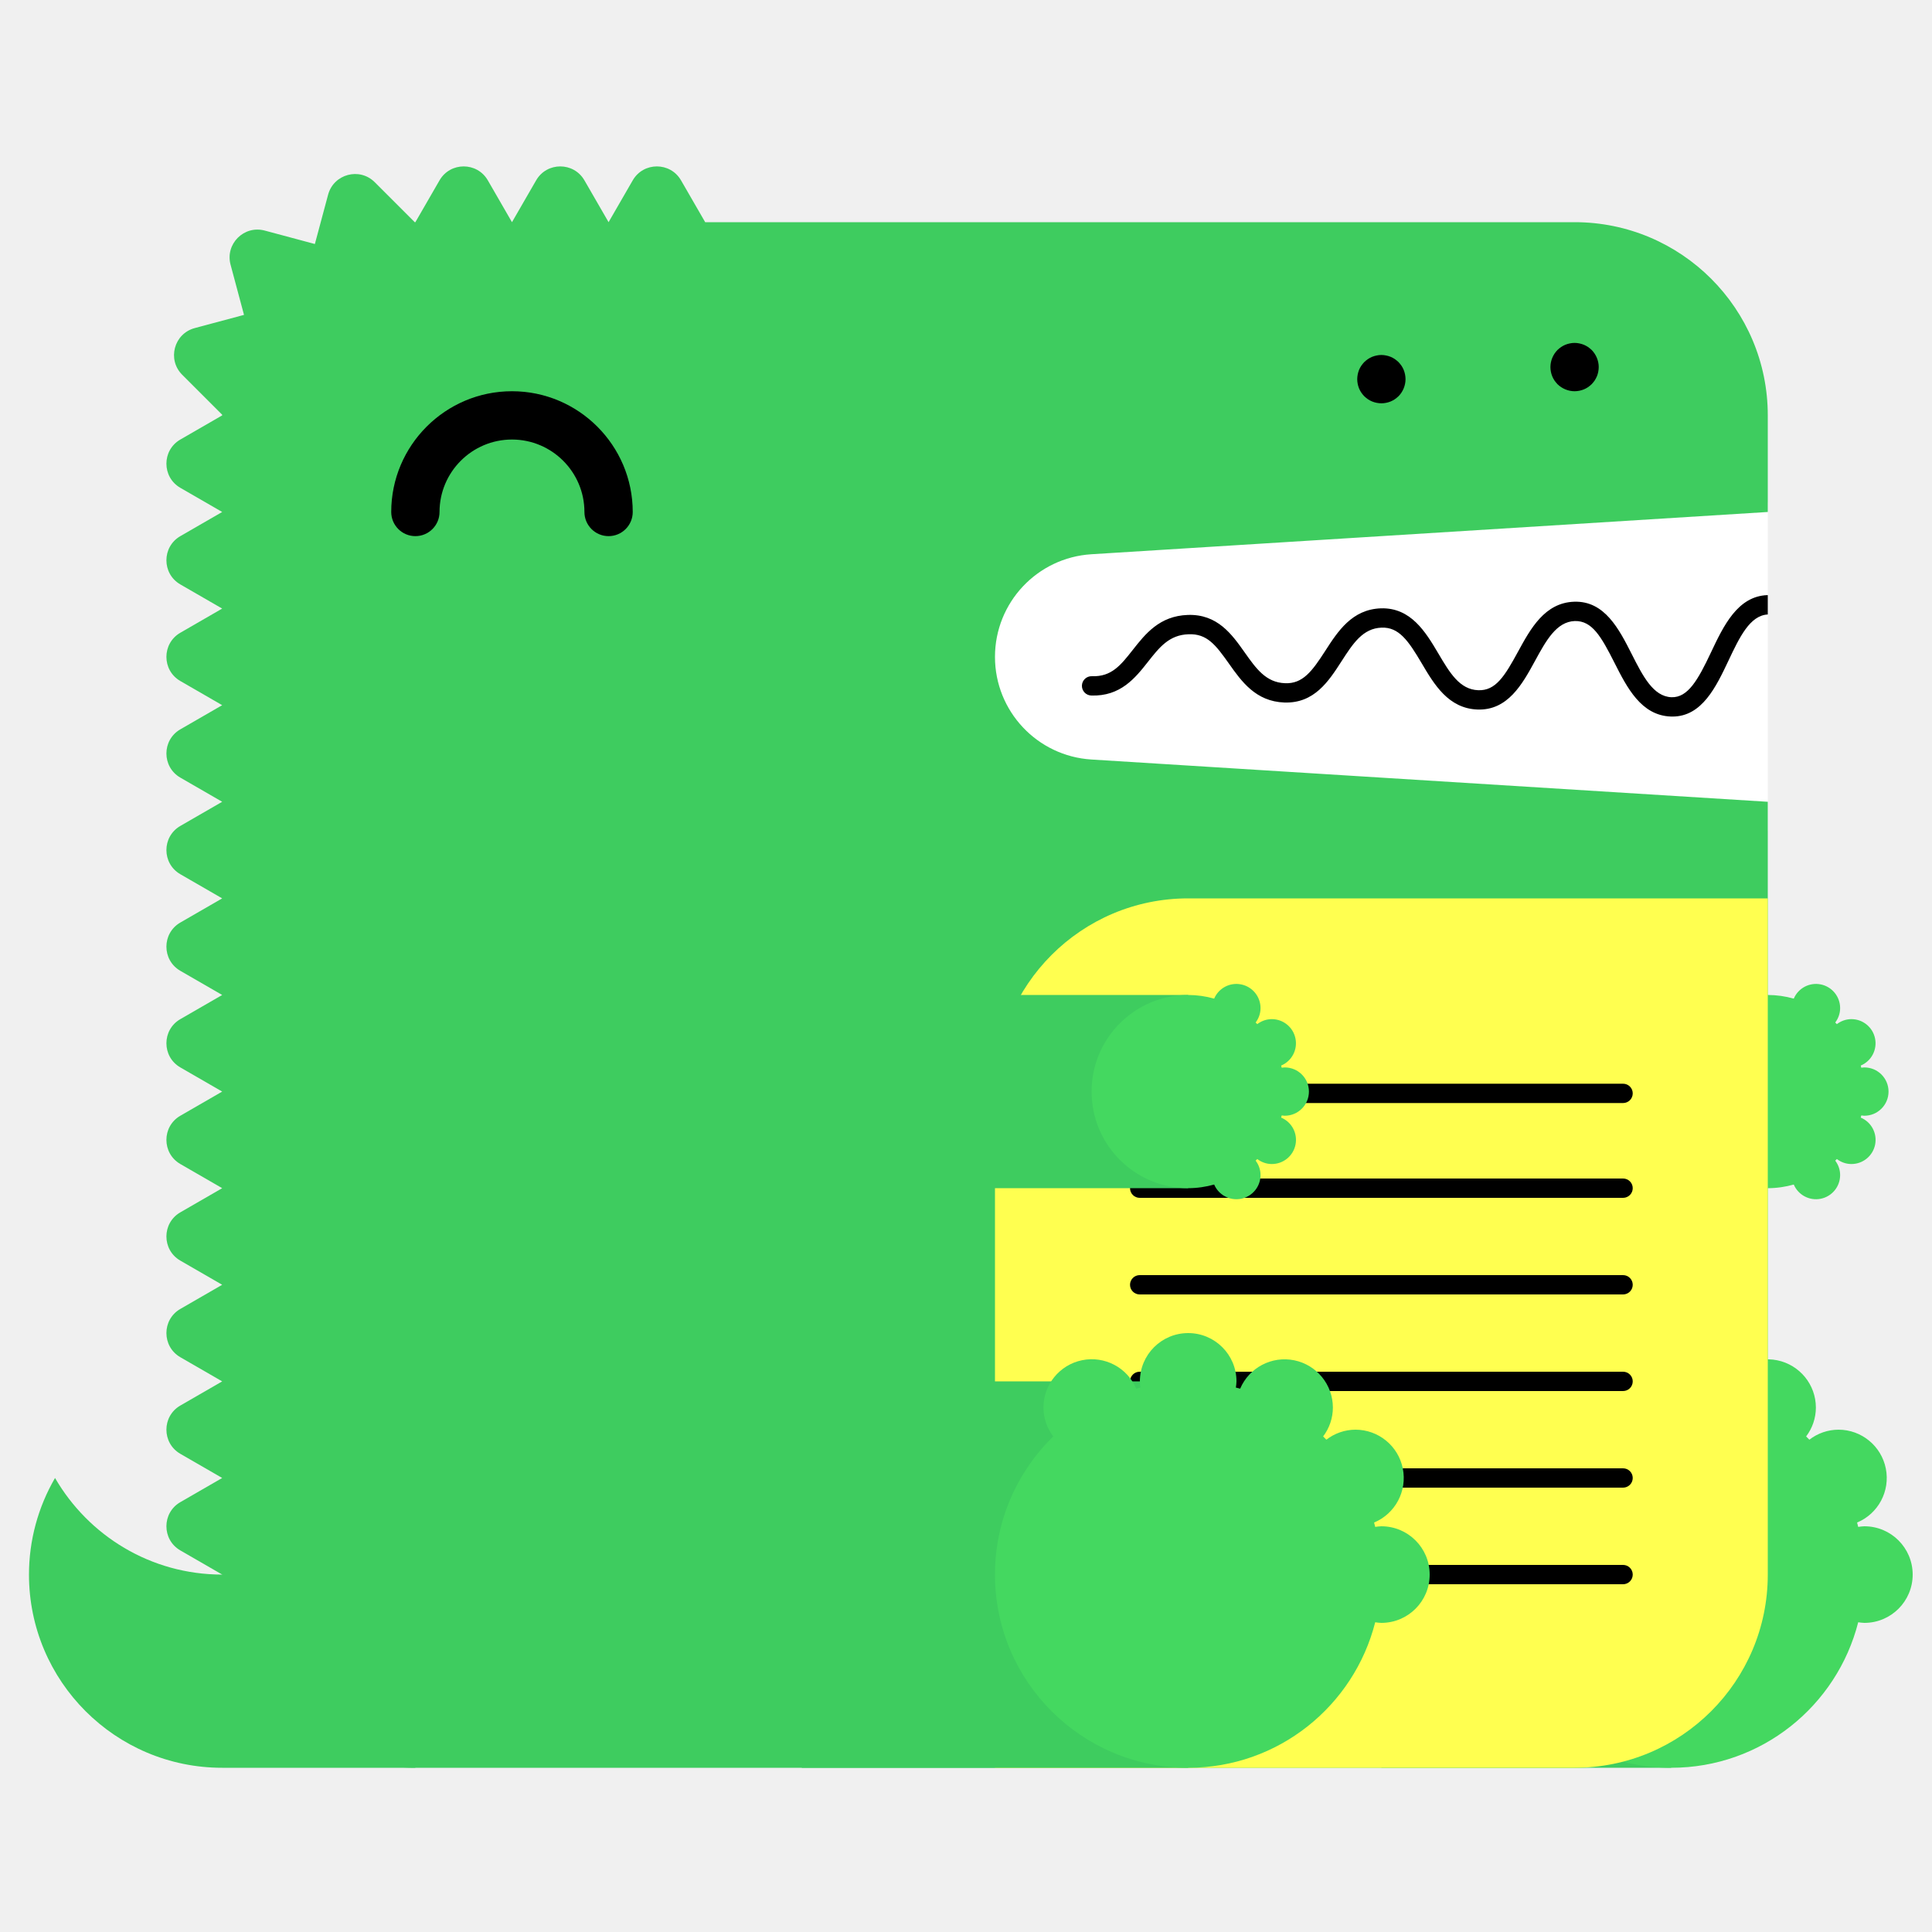
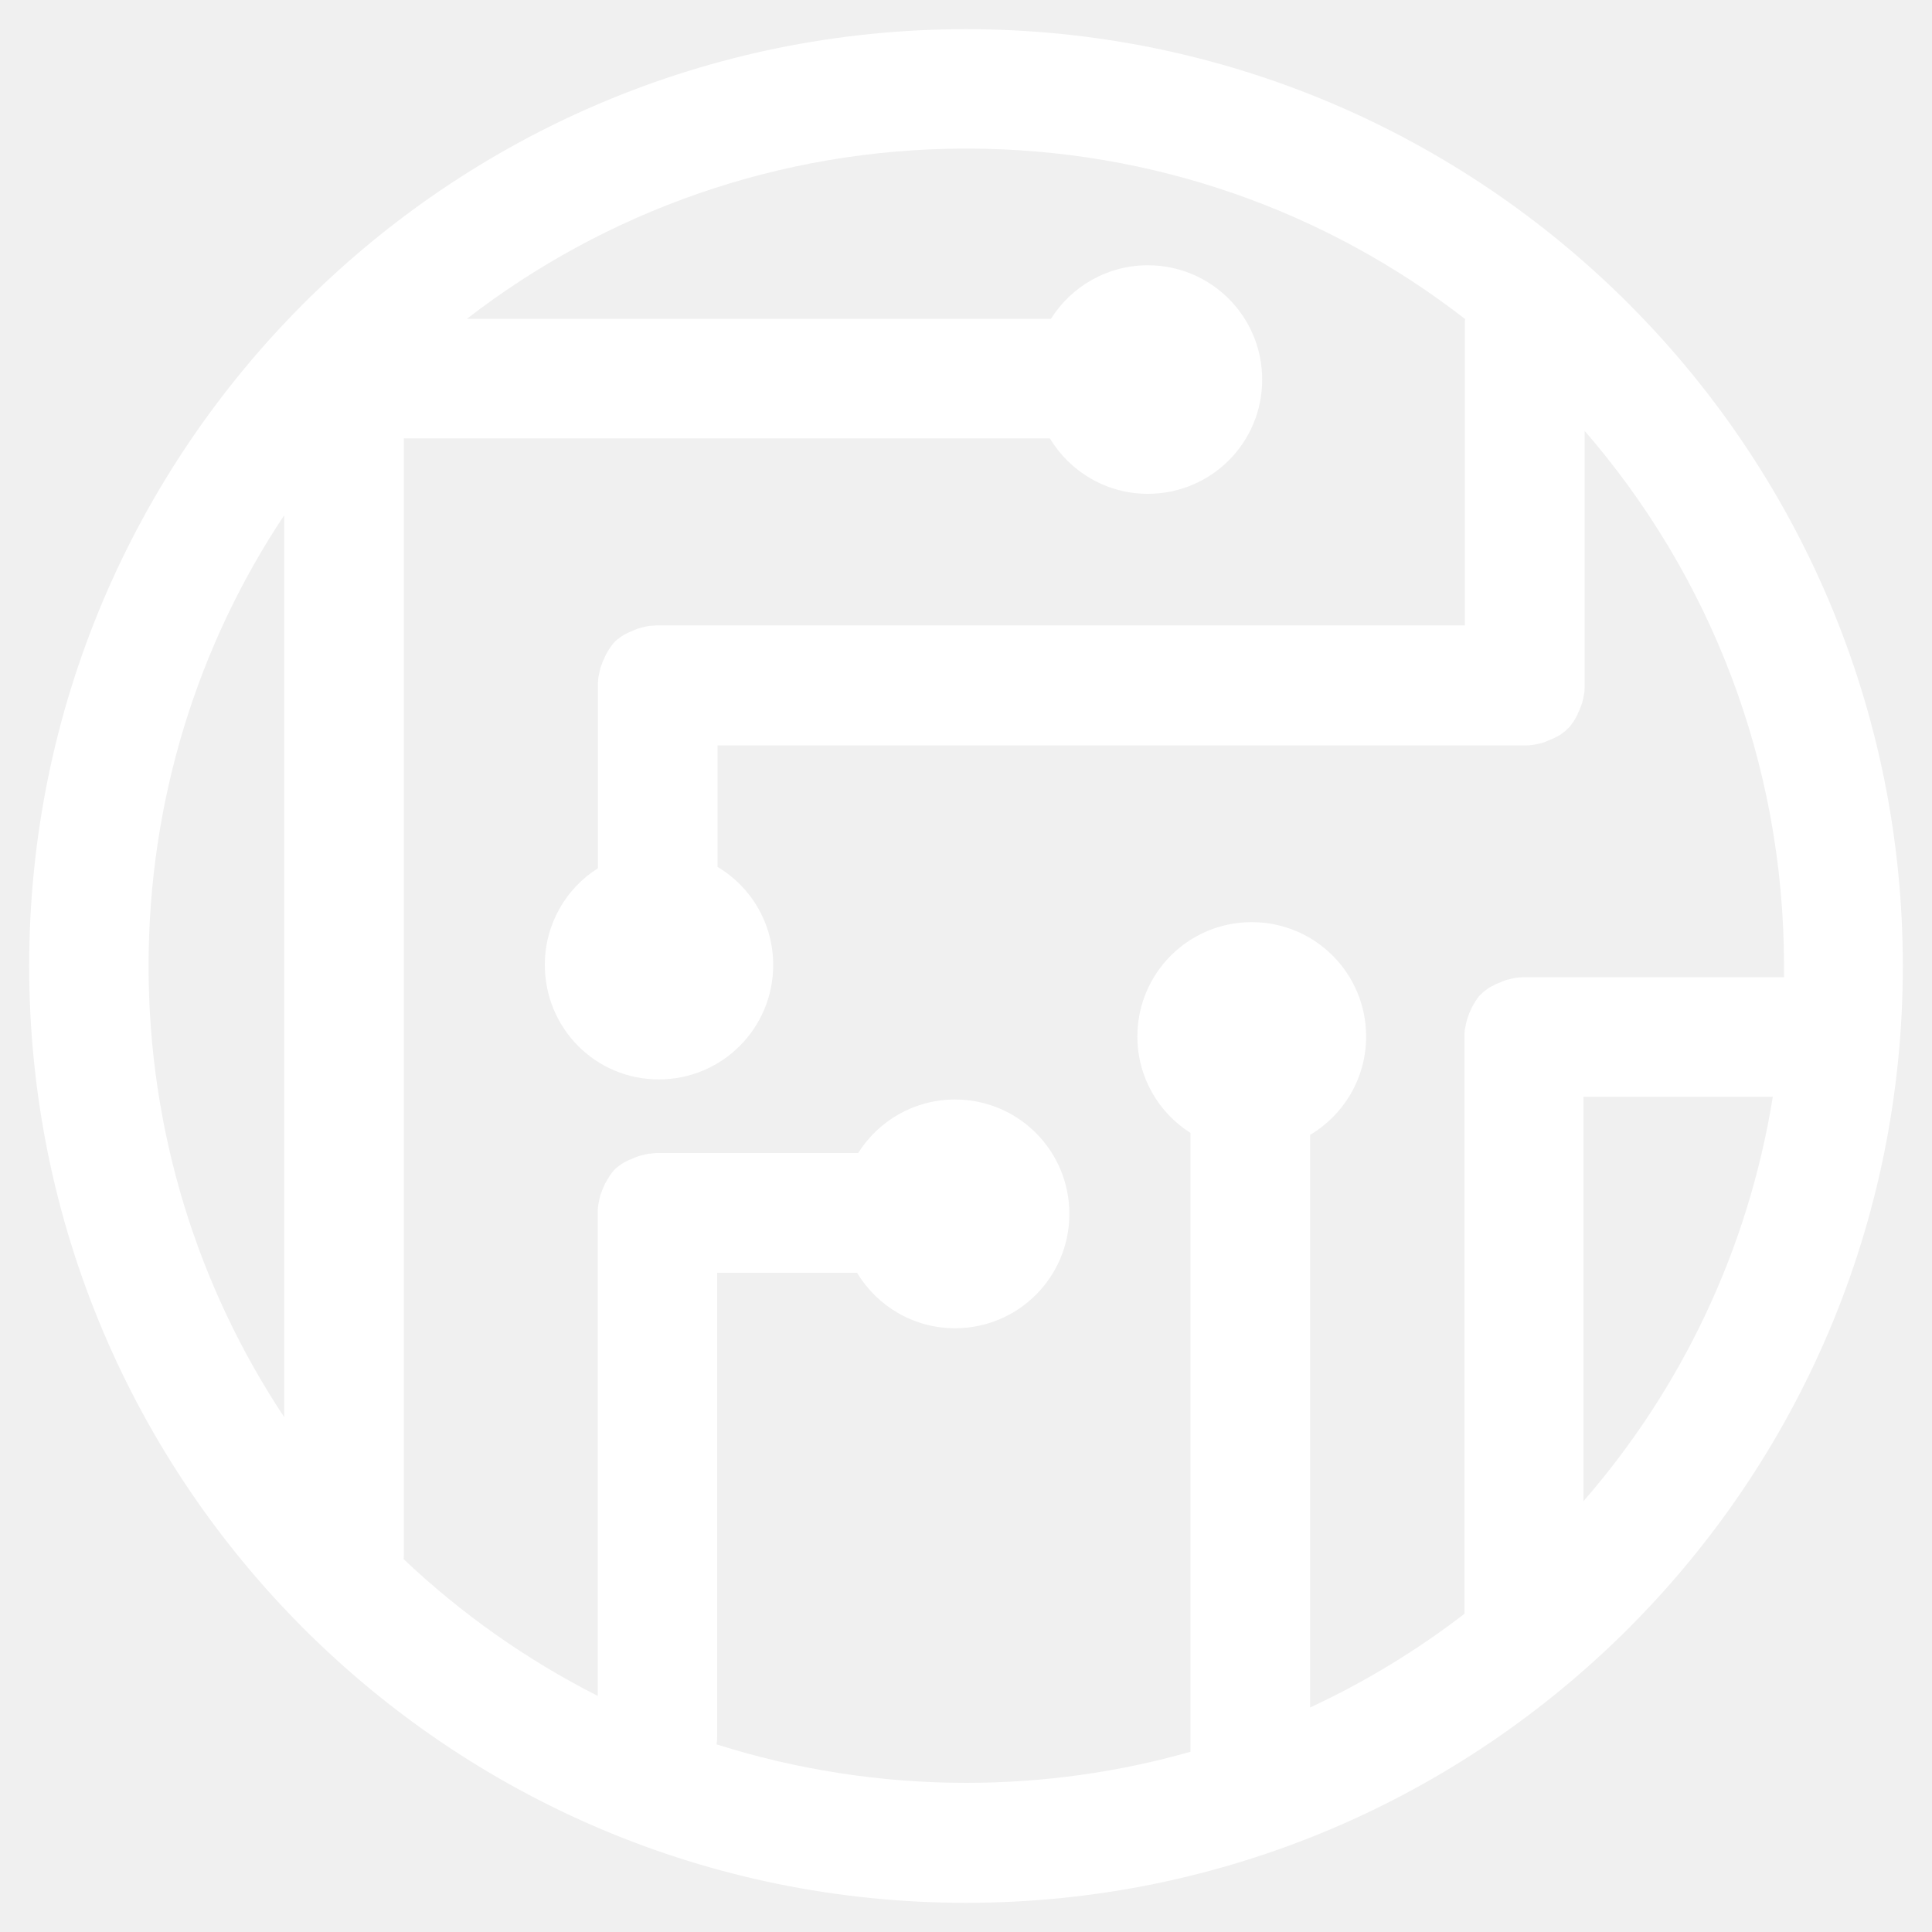
- <svg xmlns="http://www.w3.org/2000/svg" width="200" height="200" viewBox="0 0 200 200">
-   <g fill="none" fill-rule="evenodd">
-     <path fill="#FFF" d="M99 52h84v34H99z" />
-     <path d="M23 163c-7.398 0-13.843-4.027-17.303-10A19.886 19.886 0 0 0 3 163c0 11.046 8.954 20 20 20h20v-20H23z" fill="#3ECC5F" />
-     <path d="M112.98 57.376L183 53V43c0-11.046-8.954-20-20-20H73l-2.5-4.33c-1.112-1.925-3.889-1.925-5 0L63 23l-2.5-4.33c-1.111-1.925-3.889-1.925-5 0L53 23l-2.5-4.33c-1.111-1.925-3.889-1.925-5 0L43 23c-.022 0-.042.003-.065.003l-4.142-4.141c-1.57-1.571-4.252-.853-4.828 1.294l-1.369 5.104-5.192-1.392c-2.148-.575-4.111 1.389-3.535 3.536l1.39 5.193-5.102 1.367c-2.148.576-2.867 3.259-1.296 4.83l4.142 4.142c0 .021-.003.042-.003.064l-4.33 2.5c-1.925 1.111-1.925 3.889 0 5L23 53l-4.33 2.5c-1.925 1.111-1.925 3.889 0 5L23 63l-4.33 2.5c-1.925 1.111-1.925 3.889 0 5L23 73l-4.33 2.5c-1.925 1.111-1.925 3.889 0 5L23 83l-4.33 2.5c-1.925 1.111-1.925 3.889 0 5L23 93l-4.33 2.5c-1.925 1.111-1.925 3.889 0 5L23 103l-4.33 2.5c-1.925 1.111-1.925 3.889 0 5L23 113l-4.33 2.5c-1.925 1.111-1.925 3.889 0 5L23 123l-4.33 2.5c-1.925 1.111-1.925 3.889 0 5L23 133l-4.33 2.5c-1.925 1.111-1.925 3.889 0 5L23 143l-4.33 2.5c-1.925 1.111-1.925 3.889 0 5L23 153l-4.33 2.5c-1.925 1.111-1.925 3.889 0 5L23 163c0 11.046 8.954 20 20 20h120c11.046 0 20-8.954 20-20V83l-70.02-4.376A10.645 10.645 0 0 1 103 68c0-5.621 4.37-10.273 9.98-10.624" fill="#3ECC5F" />
-     <path fill="#3ECC5F" d="M143 183h30v-40h-30z" />
-     <path d="M193 158c-.219 0-.428.037-.639.064-.038-.15-.074-.301-.116-.451A5 5 0 0 0 190.32 148a4.96 4.96 0 0 0-3.016 1.036 26.531 26.531 0 0 0-.335-.336 4.955 4.955 0 0 0 1.011-2.987 5 5 0 0 0-9.599-1.959c-.148-.042-.297-.077-.445-.115.027-.211.064-.42.064-.639a5 5 0 0 0-5-5 5 5 0 0 0-5 5c0 .219.037.428.064.639-.148.038-.297.073-.445.115a4.998 4.998 0 0 0-9.599 1.959c0 1.125.384 2.151 1.011 2.987-3.717 3.632-6.031 8.693-6.031 14.3 0 11.046 8.954 20 20 20 9.339 0 17.16-6.41 19.361-15.064.211.027.42.064.639.064a5 5 0 0 0 5-5 5 5 0 0 0-5-5" fill="#44D860" />
-     <path fill="#3ECC5F" d="M153 123h30v-20h-30z" />
-     <path d="M193 115.5a2.5 2.5 0 1 0 0-5c-.109 0-.214.019-.319.032-.02-.075-.037-.15-.058-.225a2.501 2.501 0 0 0-.963-4.807c-.569 0-1.088.197-1.508.518a6.653 6.653 0 0 0-.168-.168c.314-.417.506-.931.506-1.494a2.5 2.5 0 0 0-4.8-.979A9.987 9.987 0 0 0 183 103c-5.522 0-10 4.478-10 10s4.478 10 10 10c.934 0 1.833-.138 2.69-.377a2.5 2.5 0 0 0 4.8-.979c0-.563-.192-1.077-.506-1.494.057-.055.113-.111.168-.168.42.321.939.518 1.508.518a2.5 2.5 0 0 0 .963-4.807c.021-.074.038-.15.058-.225.105.013.21.032.319.032" fill="#44D860" />
-     <path d="M63 55.5a2.5 2.5 0 0 1-2.5-2.5c0-4.136-3.364-7.5-7.5-7.5s-7.5 3.364-7.5 7.5a2.5 2.5 0 1 1-5 0c0-6.893 5.607-12.5 12.5-12.5S65.5 46.107 65.5 53a2.5 2.5 0 0 1-2.5 2.5" fill="#000" />
-     <path d="M103 183h60c11.046 0 20-8.954 20-20V93h-60c-11.046 0-20 8.954-20 20v70z" fill="#FFFF50" />
-     <path d="M168.02 124h-50.04a1 1 0 1 1 0-2h50.04a1 1 0 1 1 0 2m0 20h-50.04a1 1 0 1 1 0-2h50.04a1 1 0 1 1 0 2m0 20h-50.04a1 1 0 1 1 0-2h50.04a1 1 0 1 1 0 2m0-49.814h-50.04a1 1 0 1 1 0-2h50.04a1 1 0 1 1 0 2m0 19.814h-50.04a1 1 0 1 1 0-2h50.04a1 1 0 1 1 0 2m0 20h-50.04a1 1 0 1 1 0-2h50.04a1 1 0 1 1 0 2M183 61.611c-.012 0-.022-.006-.034-.005-3.09.105-4.552 3.196-5.842 5.923-1.346 2.85-2.387 4.703-4.093 4.647-1.889-.068-2.969-2.202-4.113-4.46-1.314-2.594-2.814-5.536-5.963-5.426-3.046.104-4.513 2.794-5.807 5.167-1.377 2.528-2.314 4.065-4.121 3.994-1.927-.07-2.951-1.805-4.136-3.813-1.321-2.236-2.848-4.75-5.936-4.664-2.994.103-4.465 2.385-5.763 4.4-1.373 2.13-2.335 3.428-4.165 3.351-1.973-.07-2.992-1.51-4.171-3.177-1.324-1.873-2.816-3.993-5.895-3.89-2.928.1-4.399 1.97-5.696 3.618-1.232 1.564-2.194 2.802-4.229 2.724a1 1 0 0 0-.072 2c3.017.101 4.545-1.8 5.872-3.487 1.177-1.496 2.193-2.787 4.193-2.855 1.926-.082 2.829 1.115 4.195 3.045 1.297 1.834 2.769 3.914 5.731 4.021 3.103.104 4.596-2.215 5.918-4.267 1.182-1.834 2.202-3.417 4.15-3.484 1.793-.067 2.769 1.35 4.145 3.681 1.297 2.197 2.766 4.686 5.787 4.796 3.125.108 4.634-2.62 5.949-5.035 1.139-2.088 2.214-4.06 4.119-4.126 1.793-.042 2.728 1.595 4.111 4.33 1.292 2.553 2.757 5.445 5.825 5.556l.169.003c3.064 0 4.518-3.075 5.805-5.794 1.139-2.41 2.217-4.68 4.067-4.773v-2z" fill="#000" />
-     <path fill="#3ECC5F" d="M83 183h40v-40H83z" />
-     <path d="M143 158c-.219 0-.428.037-.639.064-.038-.15-.074-.301-.116-.451A5 5 0 0 0 140.32 148a4.96 4.96 0 0 0-3.016 1.036 26.531 26.531 0 0 0-.335-.336 4.955 4.955 0 0 0 1.011-2.987 5 5 0 0 0-9.599-1.959c-.148-.042-.297-.077-.445-.115.027-.211.064-.42.064-.639a5 5 0 0 0-5-5 5 5 0 0 0-5 5c0 .219.037.428.064.639-.148.038-.297.073-.445.115a4.998 4.998 0 0 0-9.599 1.959c0 1.125.384 2.151 1.011 2.987-3.717 3.632-6.031 8.693-6.031 14.3 0 11.046 8.954 20 20 20 9.339 0 17.16-6.41 19.361-15.064.211.027.42.064.639.064a5 5 0 0 0 5-5 5 5 0 0 0-5-5" fill="#44D860" />
-     <path fill="#3ECC5F" d="M83 123h40v-20H83z" />
-     <path d="M133 115.5a2.5 2.5 0 1 0 0-5c-.109 0-.214.019-.319.032-.02-.075-.037-.15-.058-.225a2.501 2.501 0 0 0-.963-4.807c-.569 0-1.088.197-1.508.518a6.653 6.653 0 0 0-.168-.168c.314-.417.506-.931.506-1.494a2.5 2.5 0 0 0-4.8-.979A9.987 9.987 0 0 0 123 103c-5.522 0-10 4.478-10 10s4.478 10 10 10c.934 0 1.833-.138 2.69-.377a2.5 2.5 0 0 0 4.8-.979c0-.563-.192-1.077-.506-1.494.057-.055.113-.111.168-.168.42.321.939.518 1.508.518a2.5 2.5 0 0 0 .963-4.807c.021-.074.038-.15.058-.225.105.013.21.032.319.032" fill="#44D860" />
-     <path d="M143 41.75c-.16 0-.33-.02-.49-.05a2.52 2.52 0 0 1-.47-.14c-.15-.06-.29-.14-.431-.23-.13-.09-.259-.2-.38-.31-.109-.12-.219-.24-.309-.38s-.17-.28-.231-.43a2.619 2.619 0 0 1-.189-.96c0-.16.02-.33.05-.49.03-.16.08-.31.139-.47.061-.15.141-.29.231-.43.09-.13.2-.26.309-.38.121-.11.25-.22.38-.31.141-.09.281-.17.431-.23.149-.06.31-.11.47-.14.32-.07.65-.07.98 0 .159.03.32.08.47.14.149.06.29.14.43.23.13.09.259.2.38.31.11.12.22.25.31.38.09.14.17.28.23.43.06.16.11.31.14.47.029.16.05.33.05.49 0 .66-.271 1.31-.73 1.77-.121.11-.25.22-.38.31-.14.09-.281.17-.43.23a2.565 2.565 0 0 1-.96.19m20-1.25c-.66 0-1.3-.27-1.771-.73a3.802 3.802 0 0 1-.309-.38c-.09-.14-.17-.28-.231-.43a2.619 2.619 0 0 1-.189-.96c0-.66.27-1.3.729-1.77.121-.11.25-.22.38-.31.141-.09.281-.17.431-.23.149-.06.31-.11.47-.14.32-.07.66-.07.98 0 .159.03.32.08.47.14.149.06.29.14.43.23.13.09.259.2.38.31.459.47.73 1.11.73 1.77 0 .16-.021.33-.05.49-.03.16-.08.32-.14.47-.07.15-.14.29-.23.43-.09.13-.2.26-.31.38-.121.11-.25.22-.38.31-.14.09-.281.17-.43.23a2.565 2.565 0 0 1-.96.19" fill="#000" />
+ <svg xmlns="http://www.w3.org/2000/svg" version="1.1" id="Ebene_1" x="0px" y="0px" viewBox="0 0 1000 1000" style="enable-background:new 0 0 1000 1000;" xml:space="preserve">
+   <style type="text/css">
+ 	.st0{fill-rule:evenodd;clip-rule:evenodd;fill:#FFFFFF;}
+ </style>
+   <g id="Ebene_1_00000037692021676124057670000002478683229029814671_">
+     <path id="Ellipse-Copy-Difference-Union-2" class="st0" d="M500,15.1C232.2,15.1,15.1,232.2,15.1,500S232.2,984.9,500,984.9   S984.9,767.8,984.9,500S767.8,15.1,500,15.1z M241.7,165H544c10.4-16.6,29-27.7,50.1-27.7c32.7,0,59.2,26.4,59.2,59.2   s-26.5,59.1-59.2,59.1c-21.5,0-40.3-11.5-50.7-28.7H209v578.4c0,0.6,0,1.1-0.1,1.7c29.8,28.2,63.6,52.1,100.5,70.8V627.9   c0-0.5,0-0.9,0-1.5s0.1-0.9,0.1-1.5s0.1-0.9,0.2-1.5c0.1-0.5,0.2-0.9,0.3-1.5c0.1-0.5,0.2-0.9,0.3-1.5c0.1-0.5,0.3-0.9,0.4-1.5   s0.3-0.9,0.5-1.5s0.4-0.9,0.5-1.4c0.2-0.5,0.4-0.9,0.6-1.4c0.2-0.4,0.5-0.8,0.6-1.4c0.2-0.5,0.5-0.8,0.7-1.3   c0.3-0.4,0.5-0.8,0.7-1.3c0.3-0.4,0.6-0.7,0.8-1.3c0.3-0.4,0.6-0.7,0.8-1.2c0.3-0.4,0.6-0.7,0.9-1.2c0.3-0.4,0.6-0.7,0.9-1.1   c0.3-0.3,0.6-0.6,1.1-1.1c0.4-0.3,0.7-0.6,1.2-0.9c0.4-0.3,0.7-0.6,1.2-0.9c0.4-0.3,0.7-0.6,1.2-0.8c0.4-0.3,0.8-0.6,1.3-0.7   c0.4-0.3,0.8-0.5,1.3-0.7c0.5-0.2,0.8-0.5,1.4-0.6c0.5-0.1,0.8-0.4,1.4-0.6c0.5-0.2,0.9-0.4,1.4-0.6c0.5-0.2,0.9-0.3,1.5-0.5   s0.9-0.3,1.5-0.4c0.5-0.1,0.9-0.3,1.5-0.4c0.5-0.1,0.9-0.2,1.5-0.3c0.5-0.1,0.9-0.2,1.5-0.2s0.9-0.1,1.5-0.2c0.5,0,0.9-0.1,1.5-0.1   h104.5c10.4-16.6,29-27.7,50.1-27.7c32.7,0,59.2,26.4,59.2,59.2c0,32.7-26.4,59.2-59.2,59.2c-21.5,0-40.3-11.5-50.7-28.7h-72.4v240   c0,1.4-0.1,2.7-0.3,4.1c40.9,12.9,84.3,19.9,129.2,19.9c40.2,0,79.2-5.6,116.1-16.1V586.4c-16.5-10.4-27.5-28.9-27.5-49.9   c0-32.7,26.4-59.2,59.2-59.2c32.7,0,59.2,26.4,59.2,59.2c0,21.6-11.6,40.6-29,50.9v296.4c28.4-13.2,55.2-29.5,79.9-48.5V536.9   c0-0.5,0-0.9,0-1.5s0.1-0.9,0.1-1.5s0.1-0.9,0.2-1.5c0.1-0.5,0.2-0.9,0.3-1.5c0.1-0.5,0.2-0.9,0.3-1.5s0.3-0.9,0.4-1.5   c0.2-0.5,0.3-0.9,0.5-1.5c0.2-0.5,0.3-0.9,0.5-1.5c0.2-0.5,0.4-0.9,0.6-1.4c0.2-0.4,0.5-0.8,0.6-1.4c0.2-0.5,0.5-0.8,0.7-1.3   c0.2-0.4,0.5-0.8,0.7-1.3c0.3-0.4,0.6-0.8,0.8-1.3c0.2-0.4,0.6-0.7,0.8-1.2c0.3-0.4,0.6-0.7,0.9-1.2c0.3-0.4,0.6-0.7,1.1-1.1   c0.4-0.3,0.6-0.6,1.1-1.1c0.4-0.3,0.7-0.6,1.2-0.9c0.4-0.3,0.7-0.6,1.2-0.9c0.4-0.3,0.7-0.6,1.3-0.8c0.4-0.3,0.8-0.6,1.3-0.7   c0.4-0.2,0.8-0.5,1.3-0.7c0.4-0.3,0.8-0.5,1.4-0.6c0.5-0.2,0.8-0.4,1.4-0.6c0.5-0.2,0.9-0.4,1.4-0.6c0.5-0.2,0.9-0.4,1.5-0.5   c0.5-0.2,0.9-0.3,1.5-0.4c0.5-0.1,0.9-0.2,1.5-0.4c0.5-0.1,0.9-0.2,1.5-0.3c0.5-0.1,0.9-0.1,1.5-0.2s0.9-0.1,1.5-0.1   s0.9-0.1,1.5-0.1h134.8c0-1.9,0-4,0-5.9c0-105.9-38.9-202.7-103.2-276.9v131.6c0,0.5,0,0.9,0,1.6c0,0.5-0.1,0.9-0.1,1.6   c0,0.6-0.1,0.9-0.2,1.5c-0.1,0.5-0.2,0.9-0.3,1.5c-0.1,0.5-0.2,0.9-0.3,1.5c-0.1,0.5-0.3,0.9-0.4,1.5c-0.2,0.5-0.3,0.9-0.5,1.5   s-0.4,0.9-0.6,1.5s-0.4,0.9-0.6,1.4c-0.2,0.5-0.5,0.8-0.6,1.4c-0.1,0.5-0.5,0.8-0.7,1.4c-0.3,0.5-0.5,0.8-0.7,1.3   c-0.3,0.4-0.6,0.8-0.8,1.3c-0.3,0.4-0.6,0.7-0.9,1.2c-0.3,0.4-0.6,0.7-0.9,1.2c-0.3,0.4-0.6,0.7-1.1,1.1c-0.4,0.3-0.7,0.6-1.1,1.1   c-0.4,0.4-0.7,0.6-1.2,0.9c-0.4,0.3-0.7,0.6-1.2,0.9c-0.4,0.3-0.7,0.6-1.3,0.8c-0.4,0.3-0.8,0.6-1.3,0.7c-0.5,0.3-0.8,0.5-1.4,0.7   c-0.5,0.2-0.8,0.5-1.4,0.6c-0.5,0.2-0.9,0.4-1.4,0.6c-0.5,0.2-0.9,0.4-1.5,0.6s-0.9,0.3-1.5,0.5s-0.9,0.3-1.5,0.4   c-0.5,0.1-0.9,0.2-1.5,0.3c-0.5,0.1-0.9,0.2-1.5,0.3c-0.5,0.1-0.9,0.1-1.6,0.2c-0.6,0.1-0.9,0.1-1.6,0.1c-0.5,0-0.9,0-1.6,0l0,0   c-0.3,0-0.6,0-0.8,0H371.4v62.9c17.3,10.3,28.8,29.2,28.8,50.8c0,32.7-26.4,59.2-59.2,59.2s-59-26.5-59-59.3   c0-21.1,11-39.6,27.5-50v-94.6c0-0.5,0-0.9,0-1.5c0-0.5,0.1-0.9,0.1-1.5s0.1-0.9,0.2-1.5s0.2-0.9,0.3-1.5s0.2-0.9,0.3-1.5   s0.3-0.9,0.4-1.5s0.3-0.9,0.5-1.5s0.4-0.9,0.5-1.4c0.2-0.5,0.4-0.9,0.6-1.4c0.2-0.4,0.5-0.8,0.6-1.4c0.2-0.5,0.5-0.8,0.7-1.4   c0.3-0.5,0.5-0.8,0.7-1.3c0.3-0.4,0.6-0.8,0.8-1.3c0.3-0.4,0.6-0.7,0.8-1.2c0.3-0.4,0.6-0.7,0.9-1.2c0.3-0.4,0.6-0.7,0.9-1.1   c0.3-0.3,0.6-0.6,1.1-1.1c0.4-0.4,0.7-0.6,1.2-0.9c0.4-0.3,0.7-0.6,1.2-0.9c0.4-0.3,0.7-0.6,1.2-0.8c0.4-0.3,0.8-0.6,1.3-0.7   c0.4-0.3,0.8-0.5,1.3-0.7c0.5-0.2,0.8-0.5,1.4-0.6s0.8-0.4,1.4-0.6c0.5-0.2,0.9-0.4,1.4-0.6c0.5-0.2,0.9-0.4,1.5-0.5   c0.5-0.1,0.9-0.3,1.5-0.4s0.9-0.3,1.5-0.4s0.9-0.2,1.5-0.3c0.5-0.1,0.9-0.2,1.5-0.2s0.9-0.1,1.5-0.1s0.9-0.1,1.5-0.1l0,0h418.4   V167.9c0-0.9,0-1.9,0.1-2.8c-71.4-55.4-160.9-88.2-258.1-88.2S313.1,109.8,241.7,165L241.7,165z M76.9,500   c0-86.3,25.8-166.6,70.2-233.3v466.8C102.7,666.6,76.9,586.3,76.9,500L76.9,500z M917.6,567.7h-98V777   C870.1,719,904.8,647.2,917.6,567.7z" />
  </g>
</svg>
